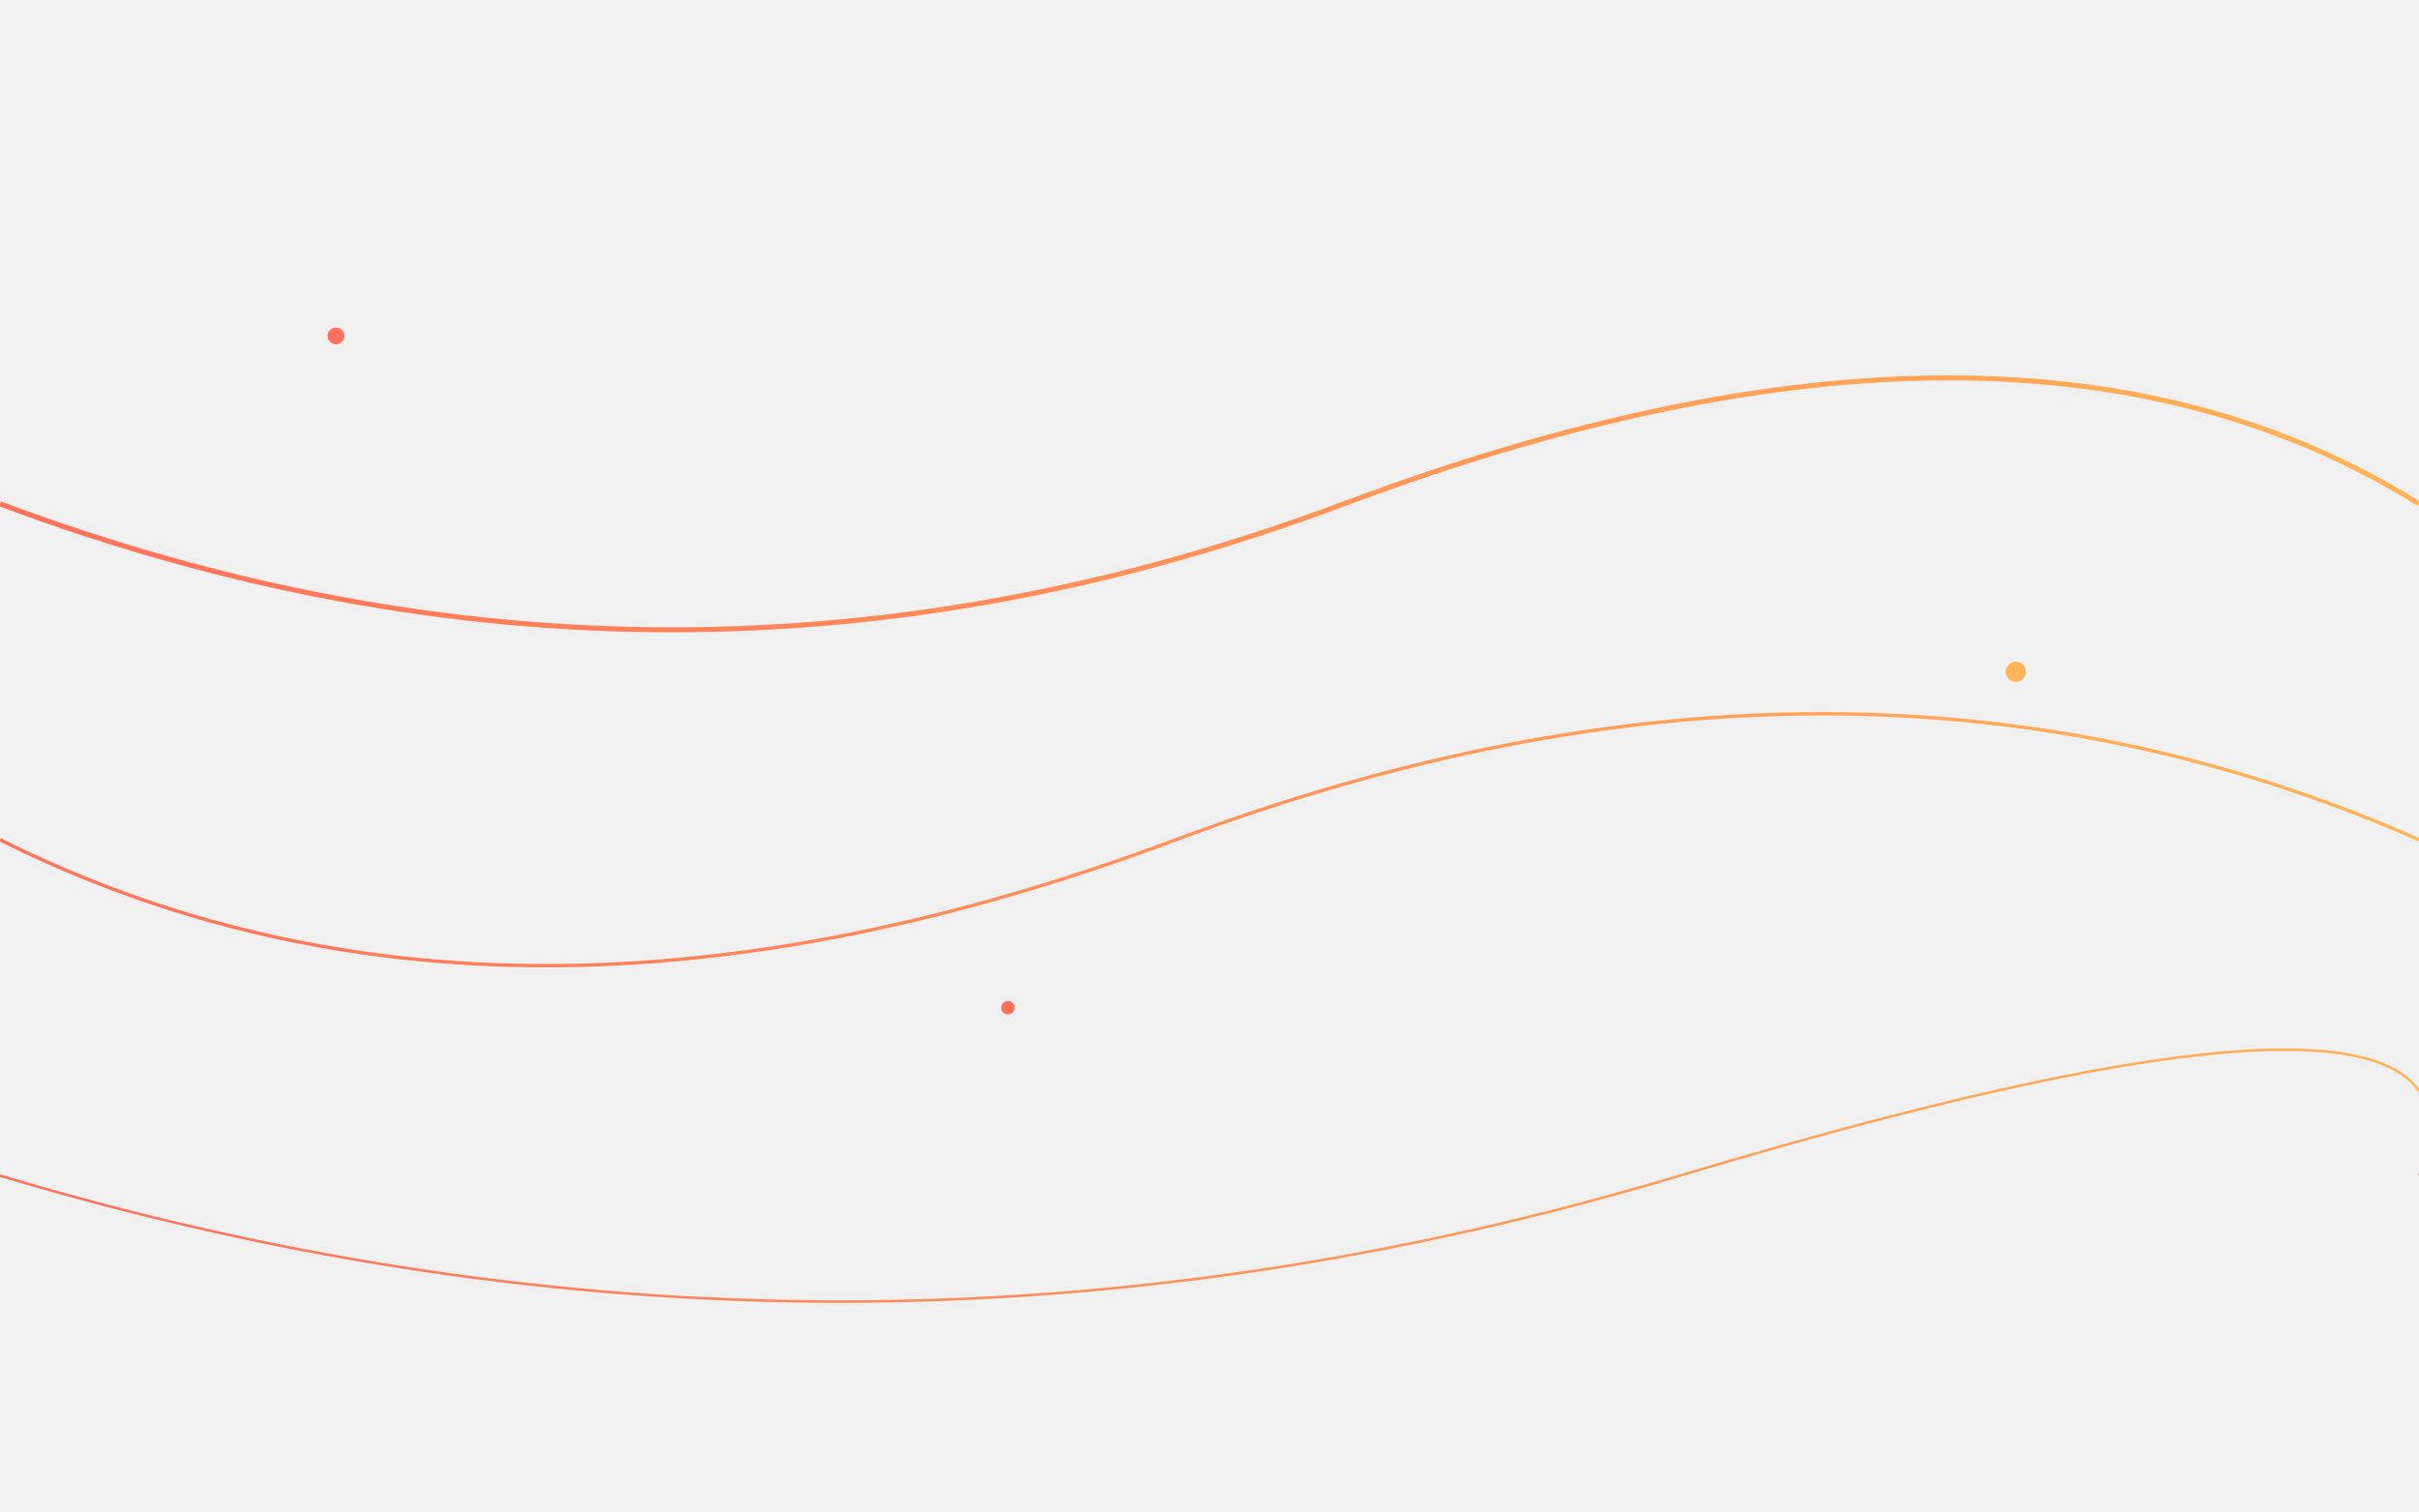
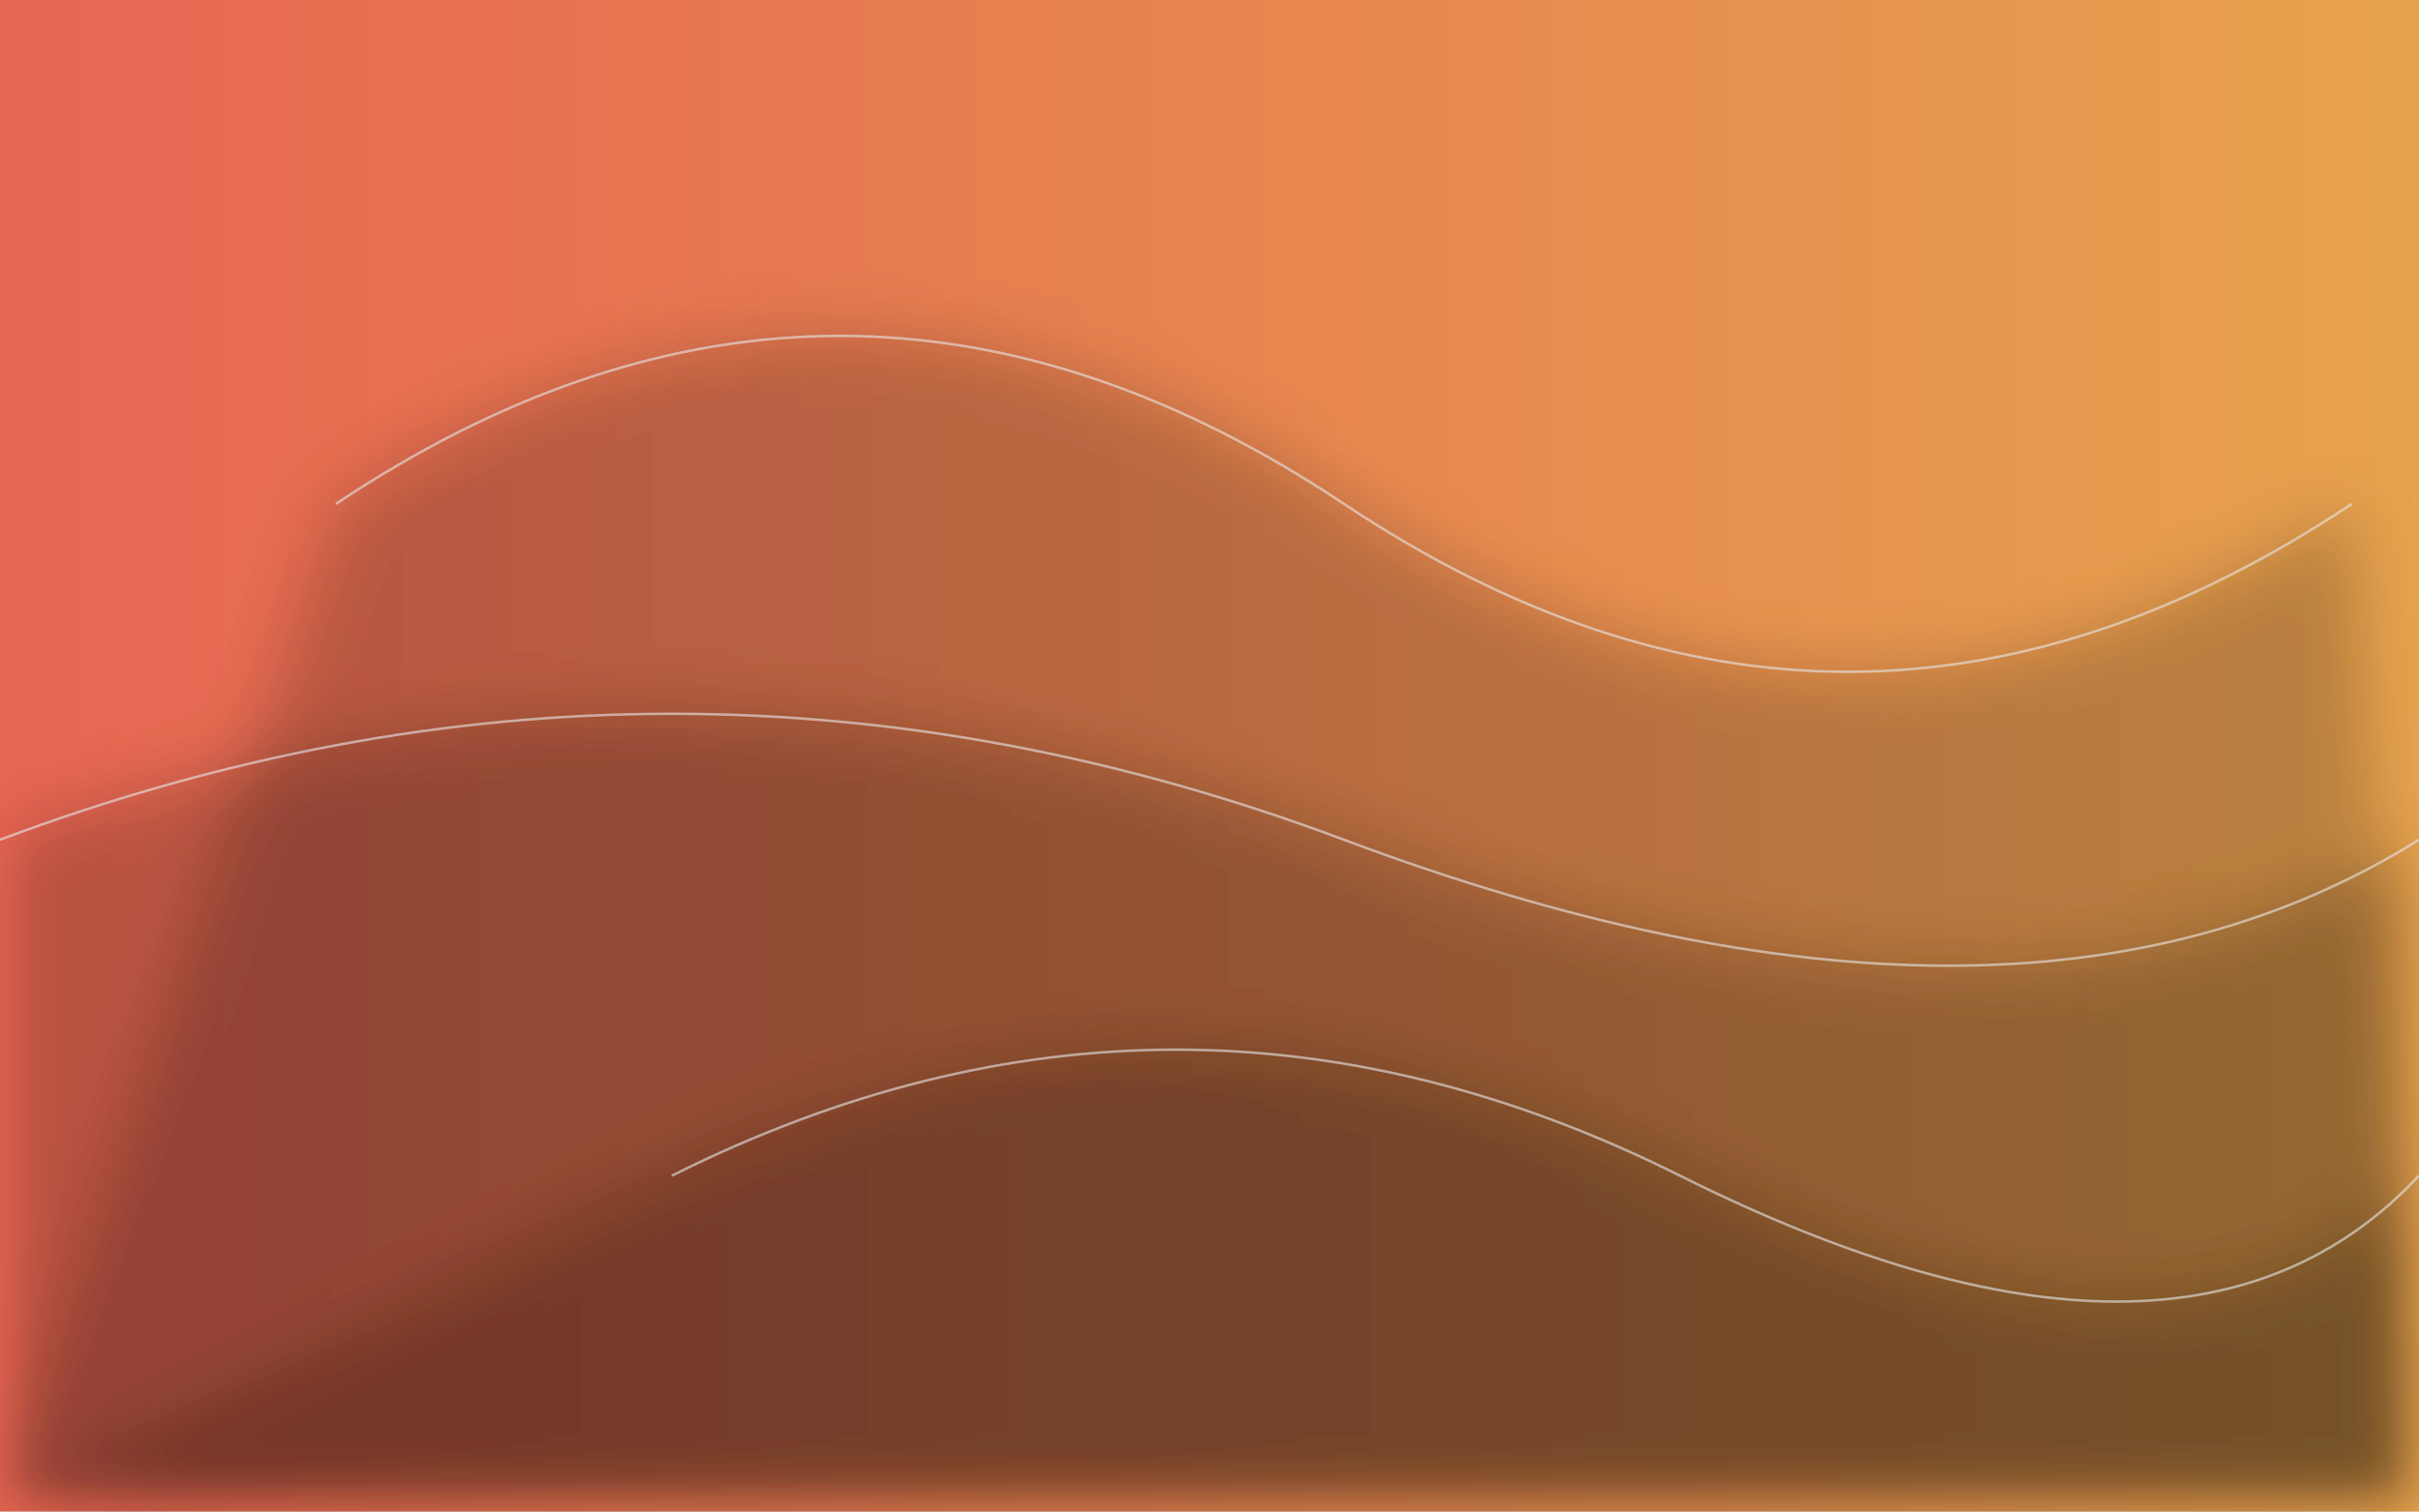
<svg xmlns="http://www.w3.org/2000/svg" width="100%" height="100%" viewBox="0 0 1440 900" fill="none">
  <defs>
    <linearGradient id="gradient" x1="0%" y1="50%" x2="100%" y2="50%">
      <stop offset="0%" stop-color="#FF705B" />
      <stop offset="100%" stop-color="#FFB457" />
    </linearGradient>
+     <filter id="softBlur">
+       <feGaussianBlur in="SourceGraphic" stdDeviation="20" />
+     </filter>
+     <filter id="darkenFilter">
+       <feComponentTransfer>
+         <feFuncR type="linear" slope="0.8" />
+         <feFuncG type="linear" slope="0.8" />
+         <feFuncB type="linear" slope="0.8" />
+       </feComponentTransfer>
+     </filter>
  </defs>
-   <path d="M0,300 Q400,450 800,300 T1440,300" stroke="url(#gradient)" stroke-width="3" fill="transparent" />
-   <path d="M0,500 Q300,650 700,500 T1440,500" stroke="url(#gradient)" stroke-width="2" fill="transparent" />
-   <path d="M0,700 Q500,850 1000,700 T1440,700" stroke="url(#gradient)" stroke-width="1.5" fill="transparent" />
-   <circle cx="200" cy="200" r="5" fill="#FF705B" />
-   <circle cx="1200" cy="400" r="6" fill="#FFB457" />
-   <circle cx="600" cy="600" r="4" fill="#FF705B" />
+   <g filter="url(#darkenFilter)">
+     <rect width="1440" height="900" fill="url(#gradient)" />
+     <g filter="url(#softBlur)">
+       <path d="M200,300 Q500,100 800,300 T1400,300 L1440,900 L0,900 Z" fill="rgba(0,0,0,0.2)" />
+       <path d="M0,500 Q400,350 800,500 T1440,500 L1440,900 L0,900 Z" fill="rgba(0,0,0,0.2)" />
+       <path d="M400,700 Q700,550 1000,700 T1440,700 L1440,900 L0,900 Z" fill="rgba(0,0,0,0.2)" />
+     </g>
+     <g stroke="white" stroke-width="1.5" opacity="0.6">
+       <path d="M200,300 Q500,100 800,300 T1400,300" />
+       <path d="M0,500 Q400,350 800,500 T1440,500" />
+       <path d="M400,700 Q700,550 1000,700 T1440,700" />
+     </g>
+   </g>
</svg>
